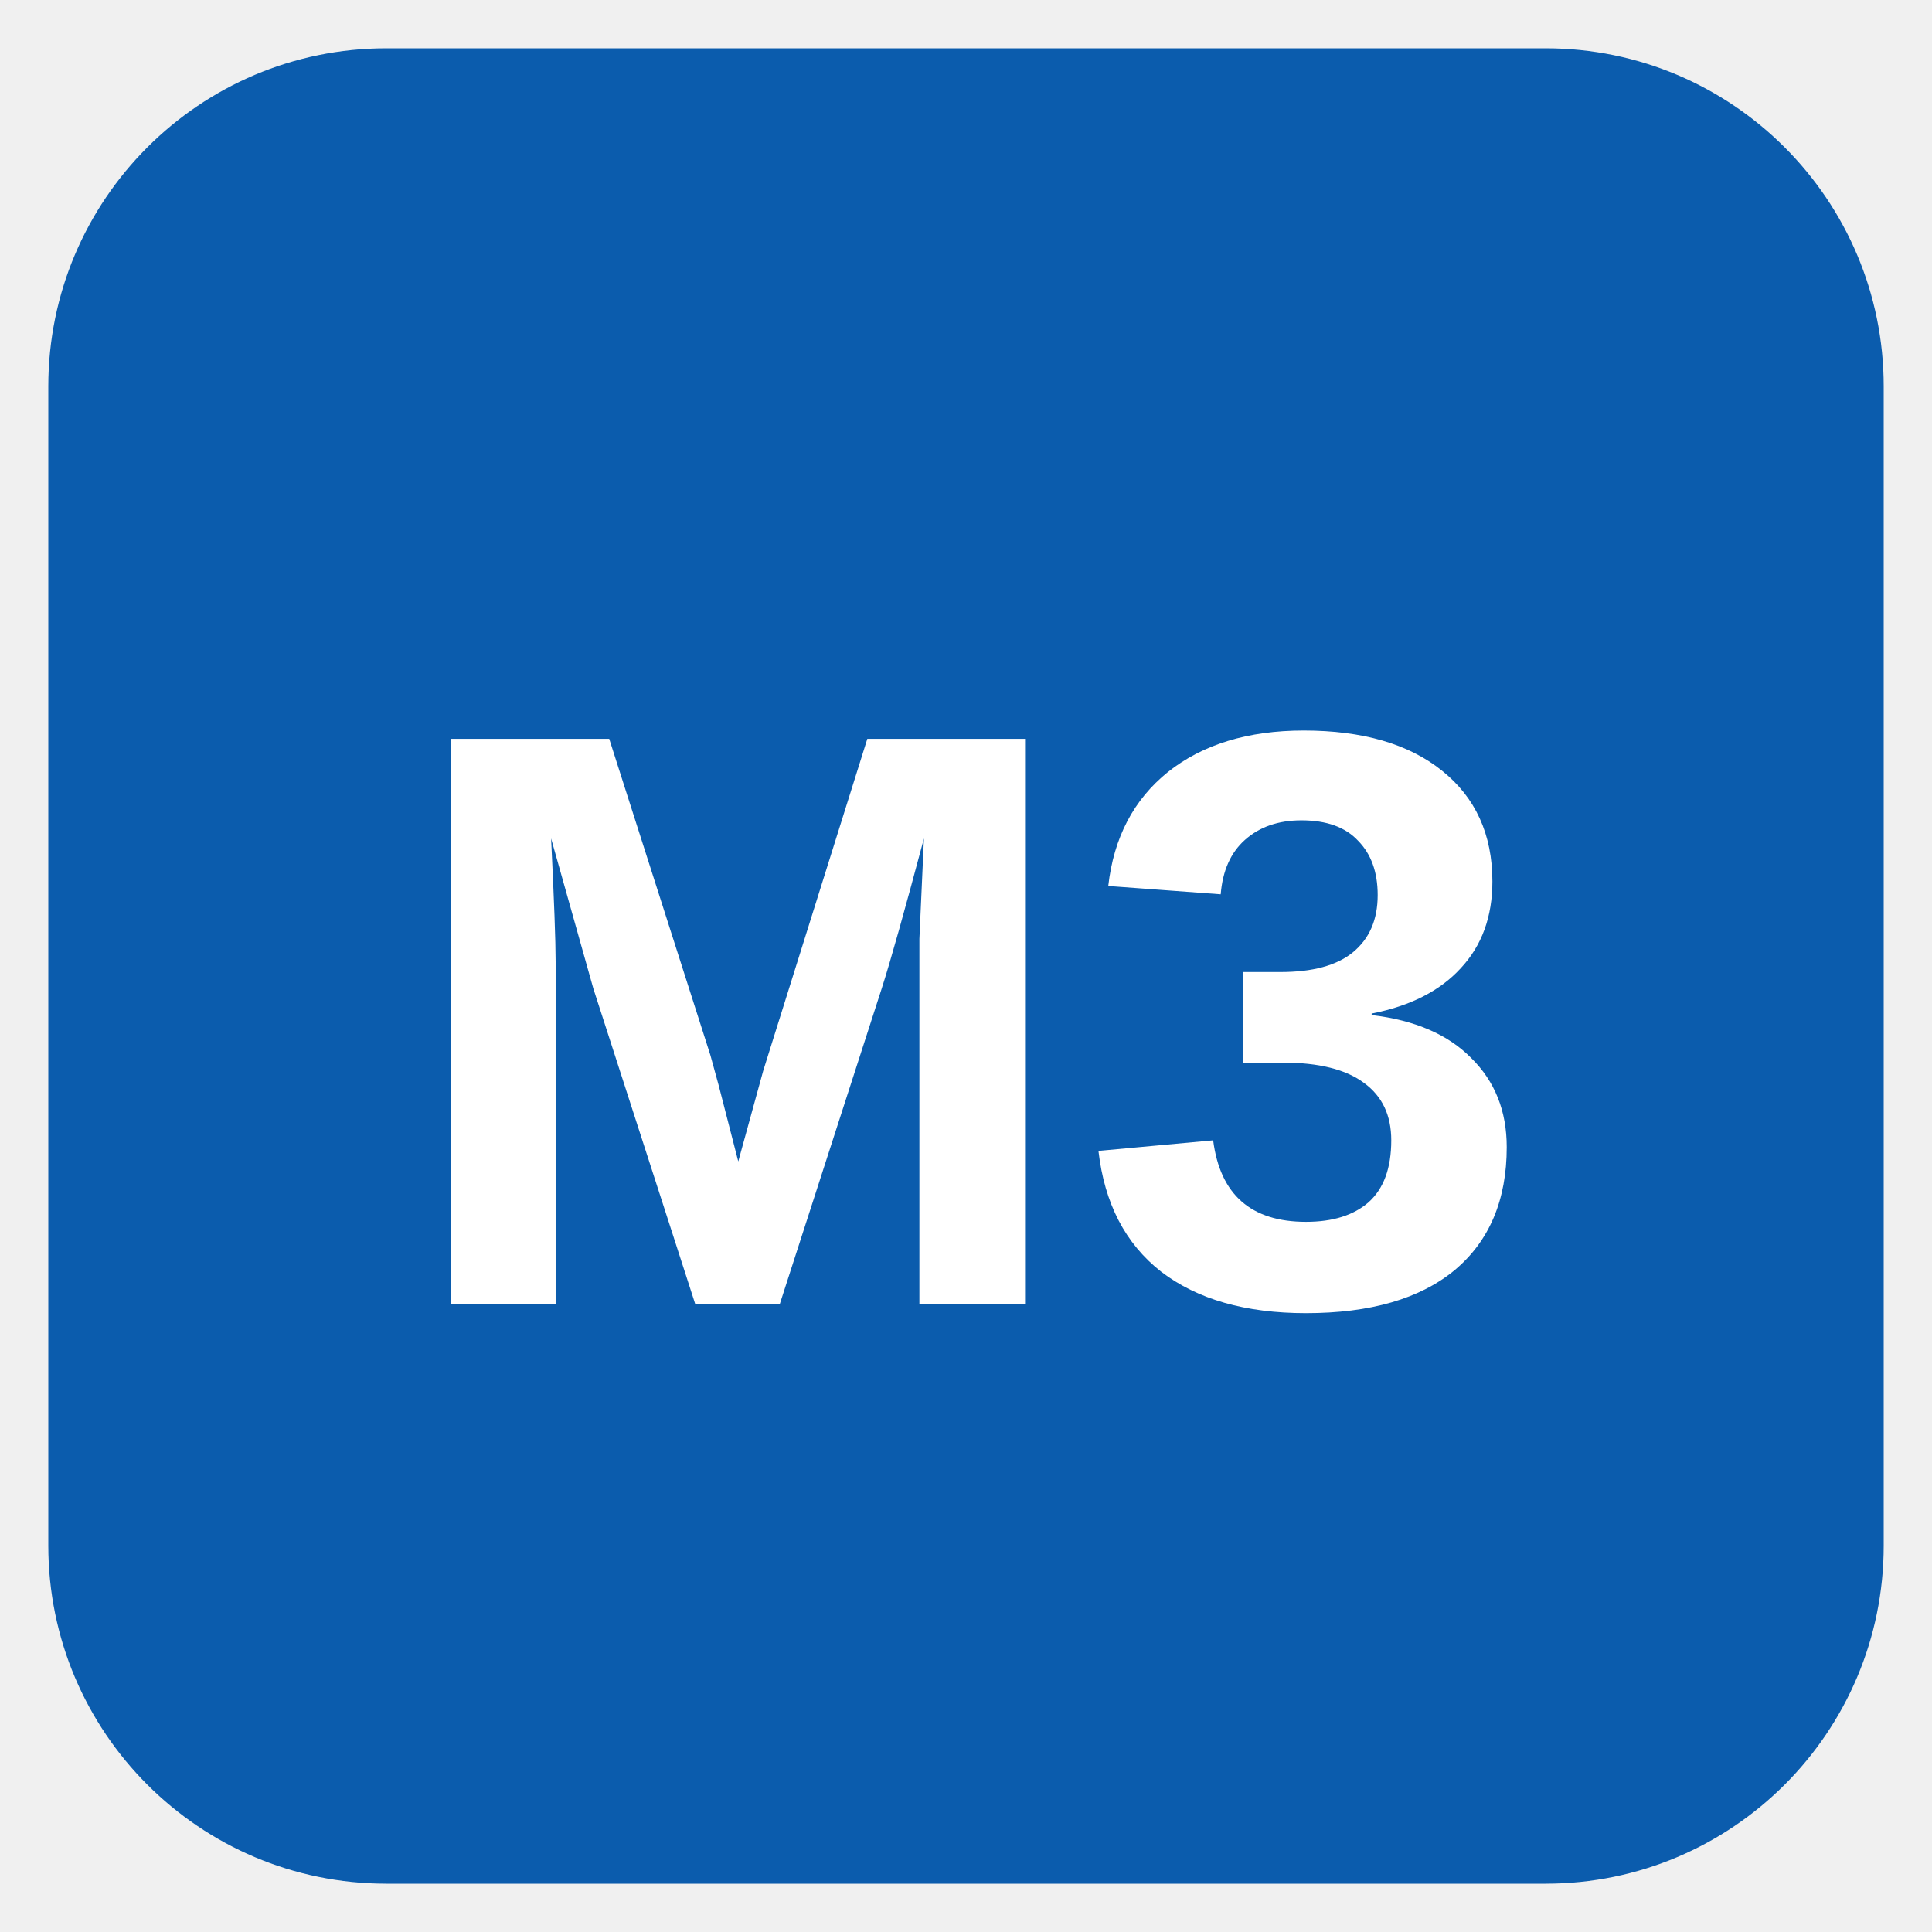
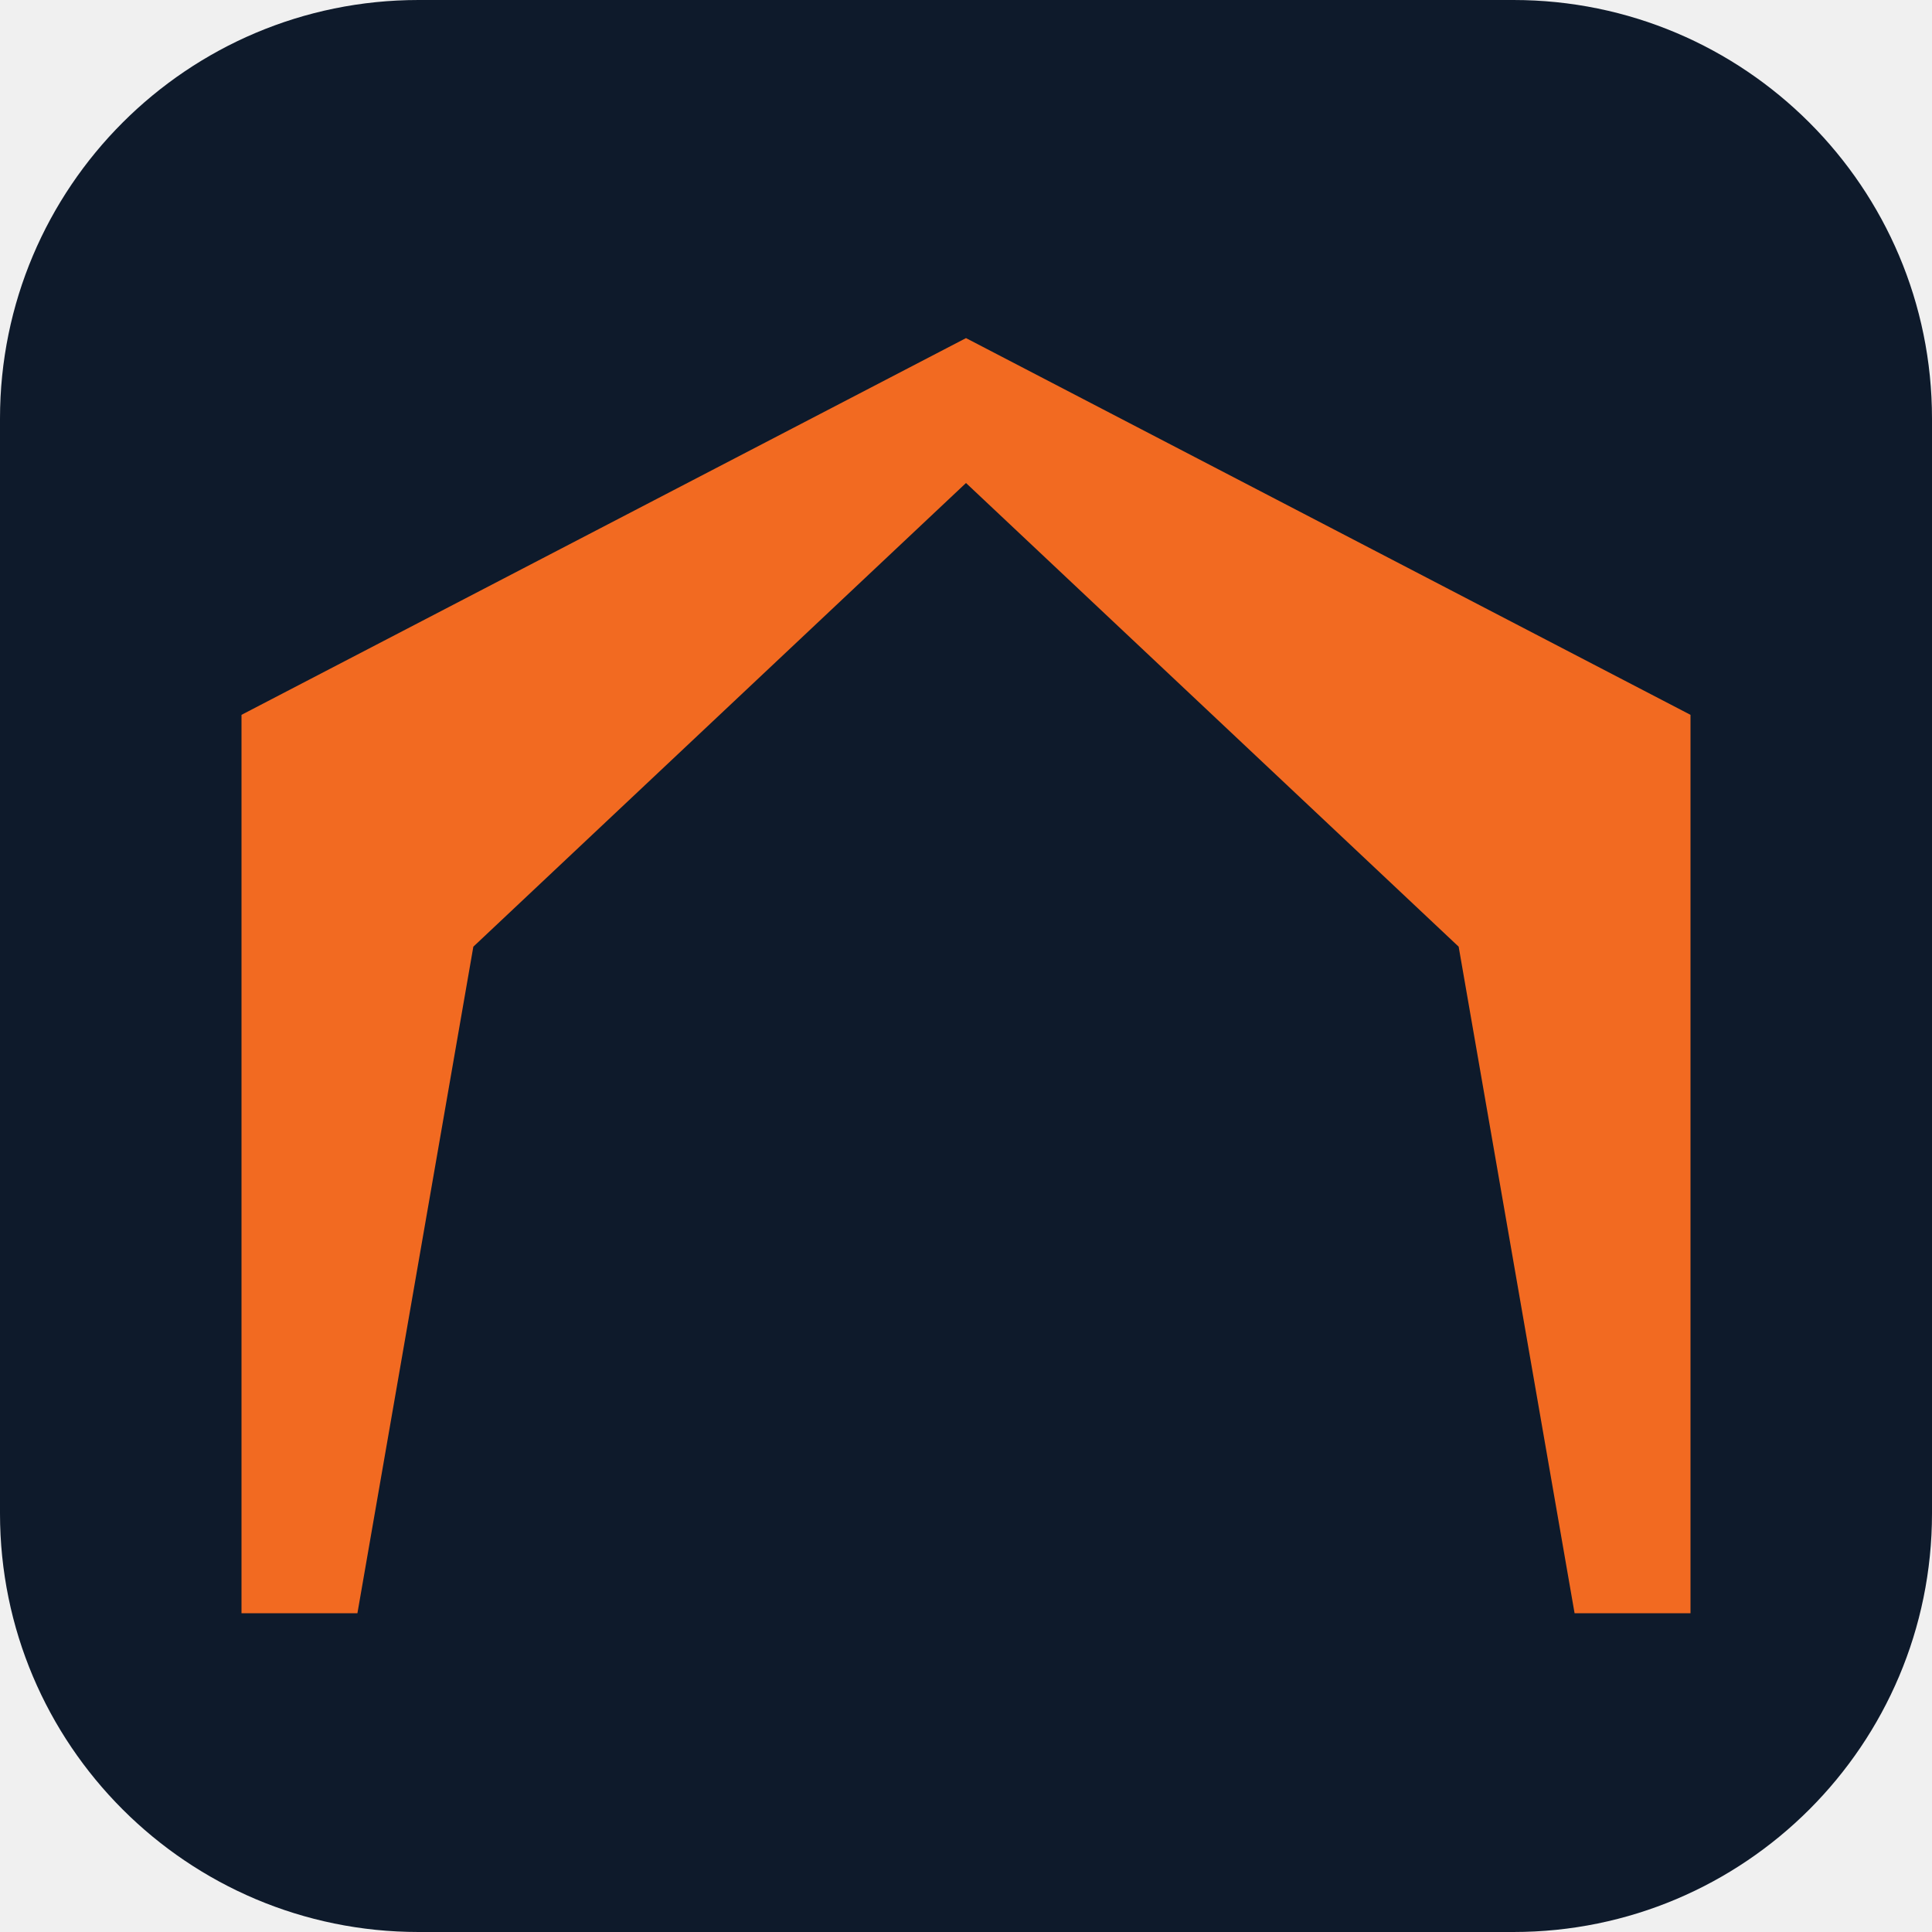
- <svg xmlns="http://www.w3.org/2000/svg" viewBox="0 0 40 40">
-   <rect x="1" y="1" width="38" height="38" rx="7" fill="#0B5CAD" />
-   <text x="20" y="27" text-anchor="middle" font-family="Arial, Helvetica, sans-serif" font-size="17" font-weight="700" fill="#FFFFFF">M3</text>
+ <svg xmlns="http://www.w3.org/2000/svg" viewBox="0 0 120 120" width="120" height="120" role="img" aria-label="Manafe3">
+   <rect width="120" height="120" rx="26" fill="#0E1A2B" />
+   <g transform="translate(6,3) scale(0.9)">
+     <polygon points="10,108 18,108 26,62 60,30 94,62 102,108 110,108 110,46 60,20 10,46" fill="#F26A21" />
+   </g>
</svg>
